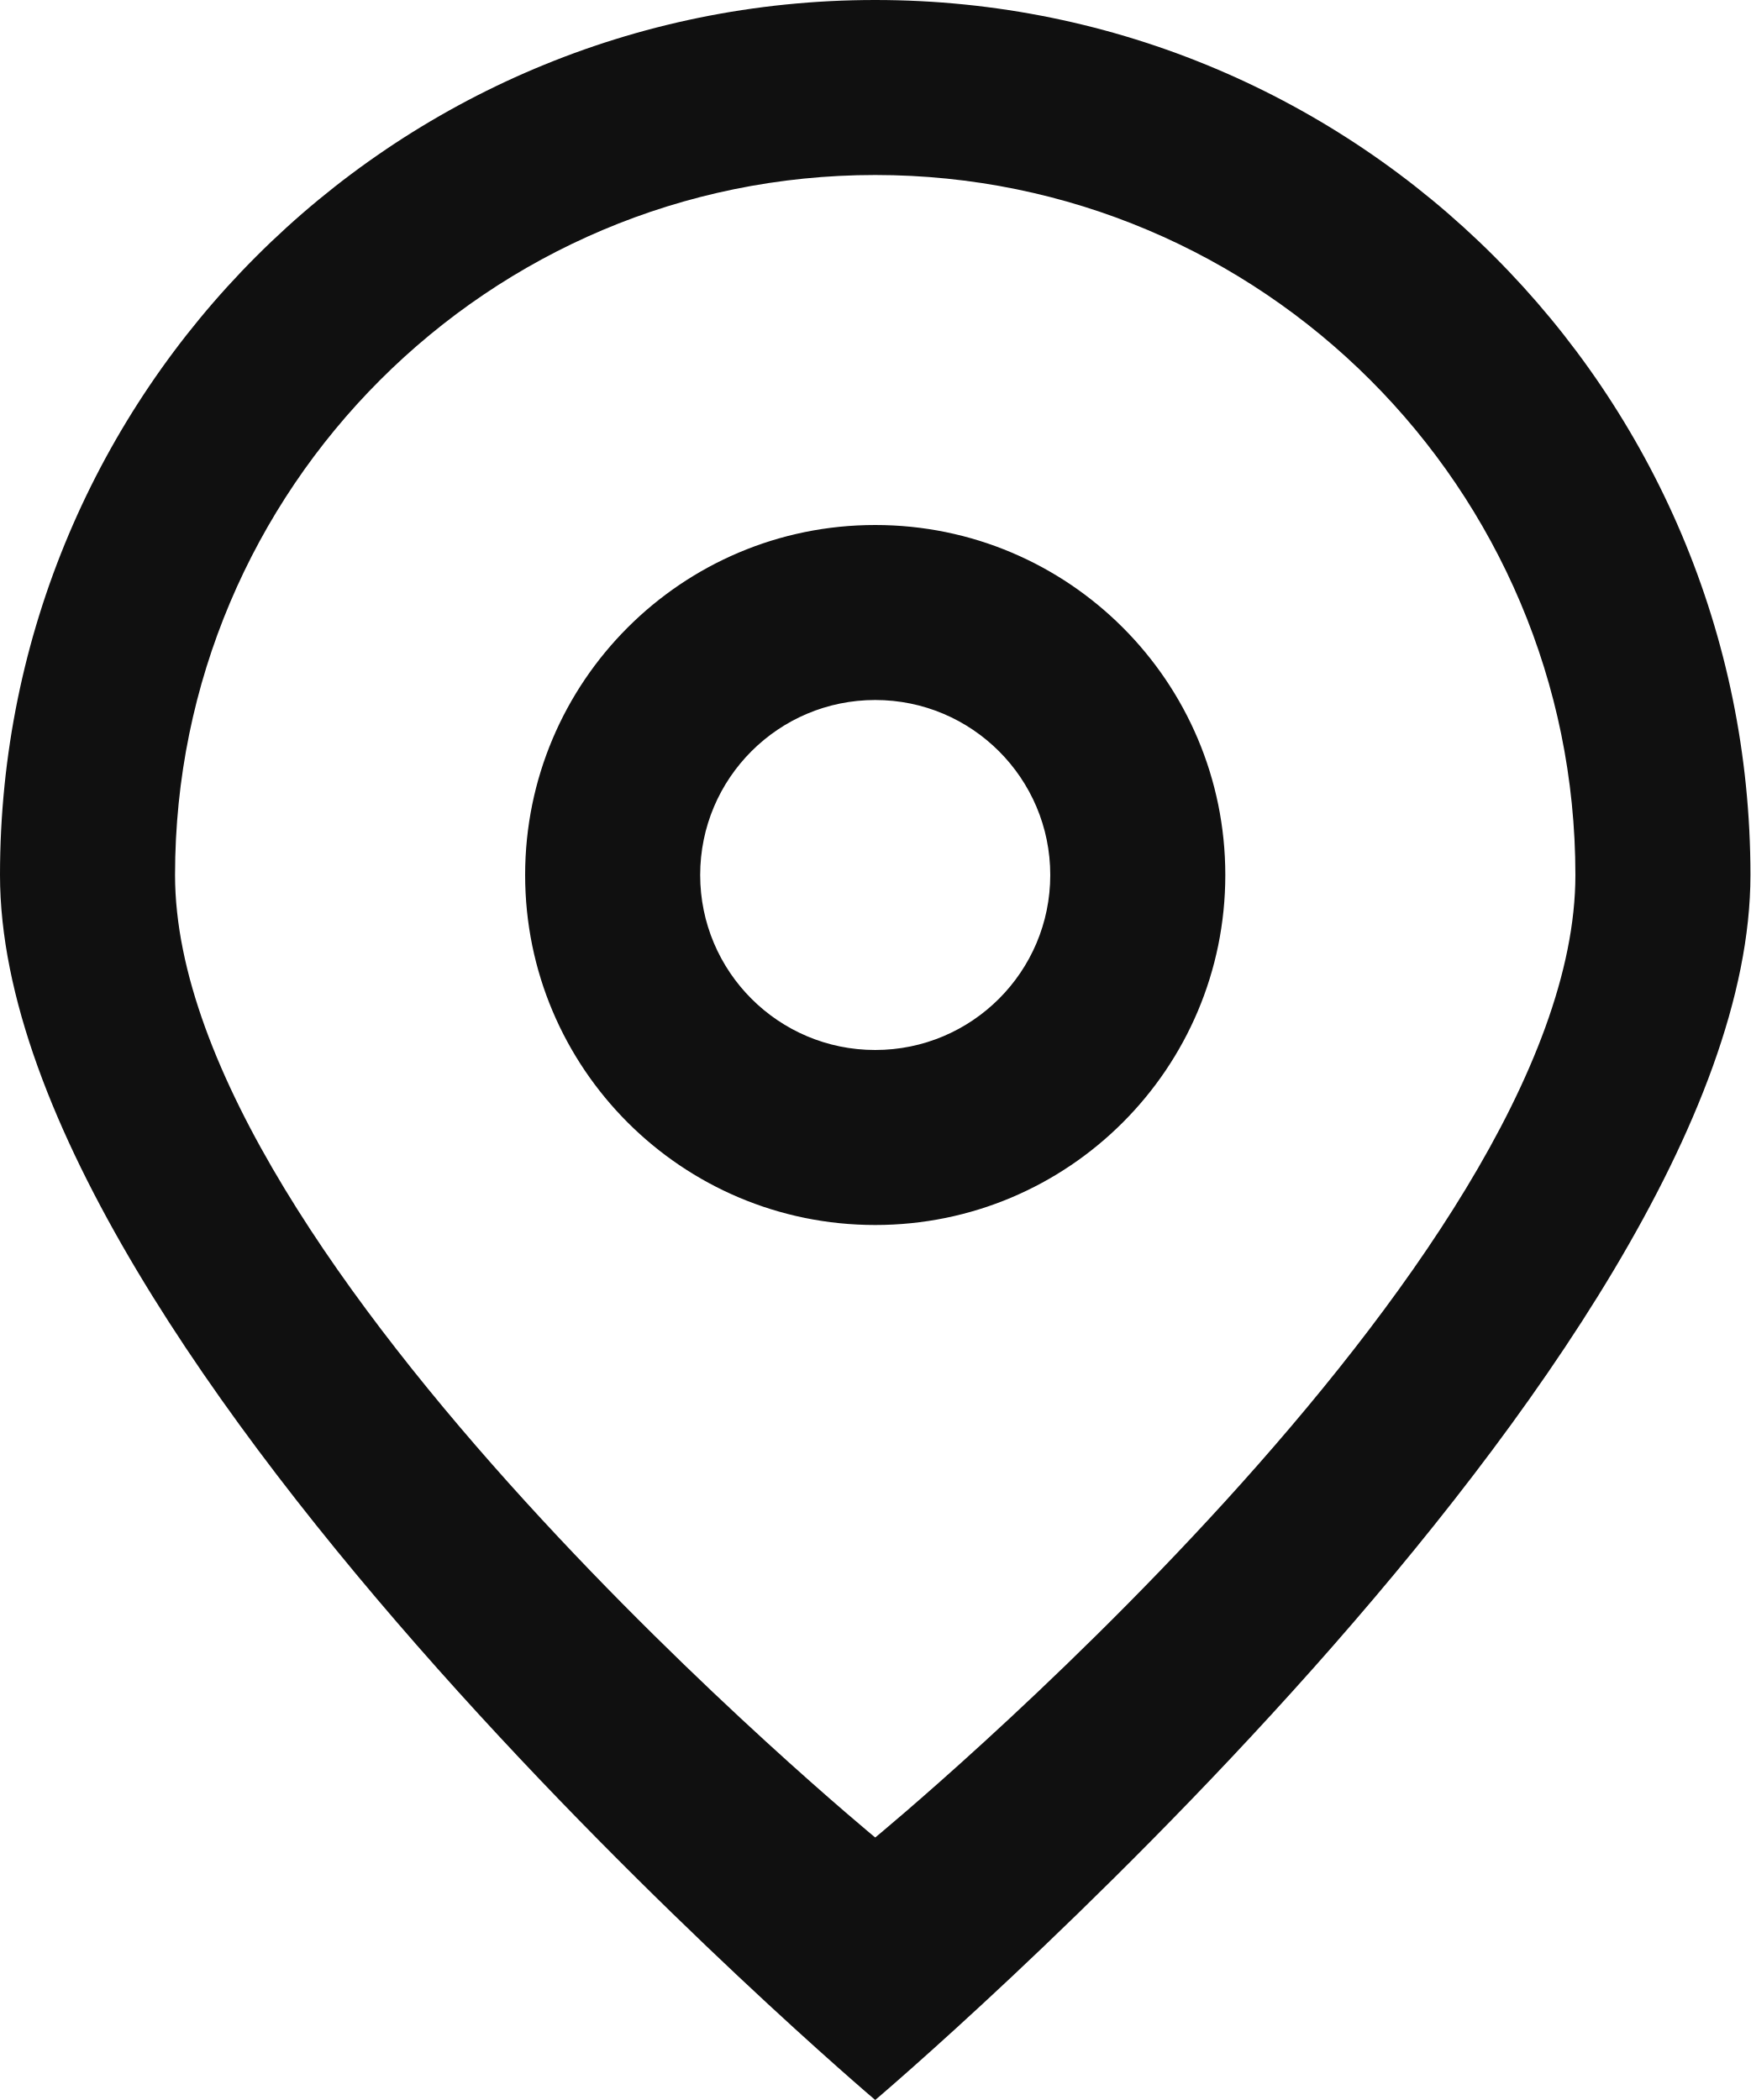
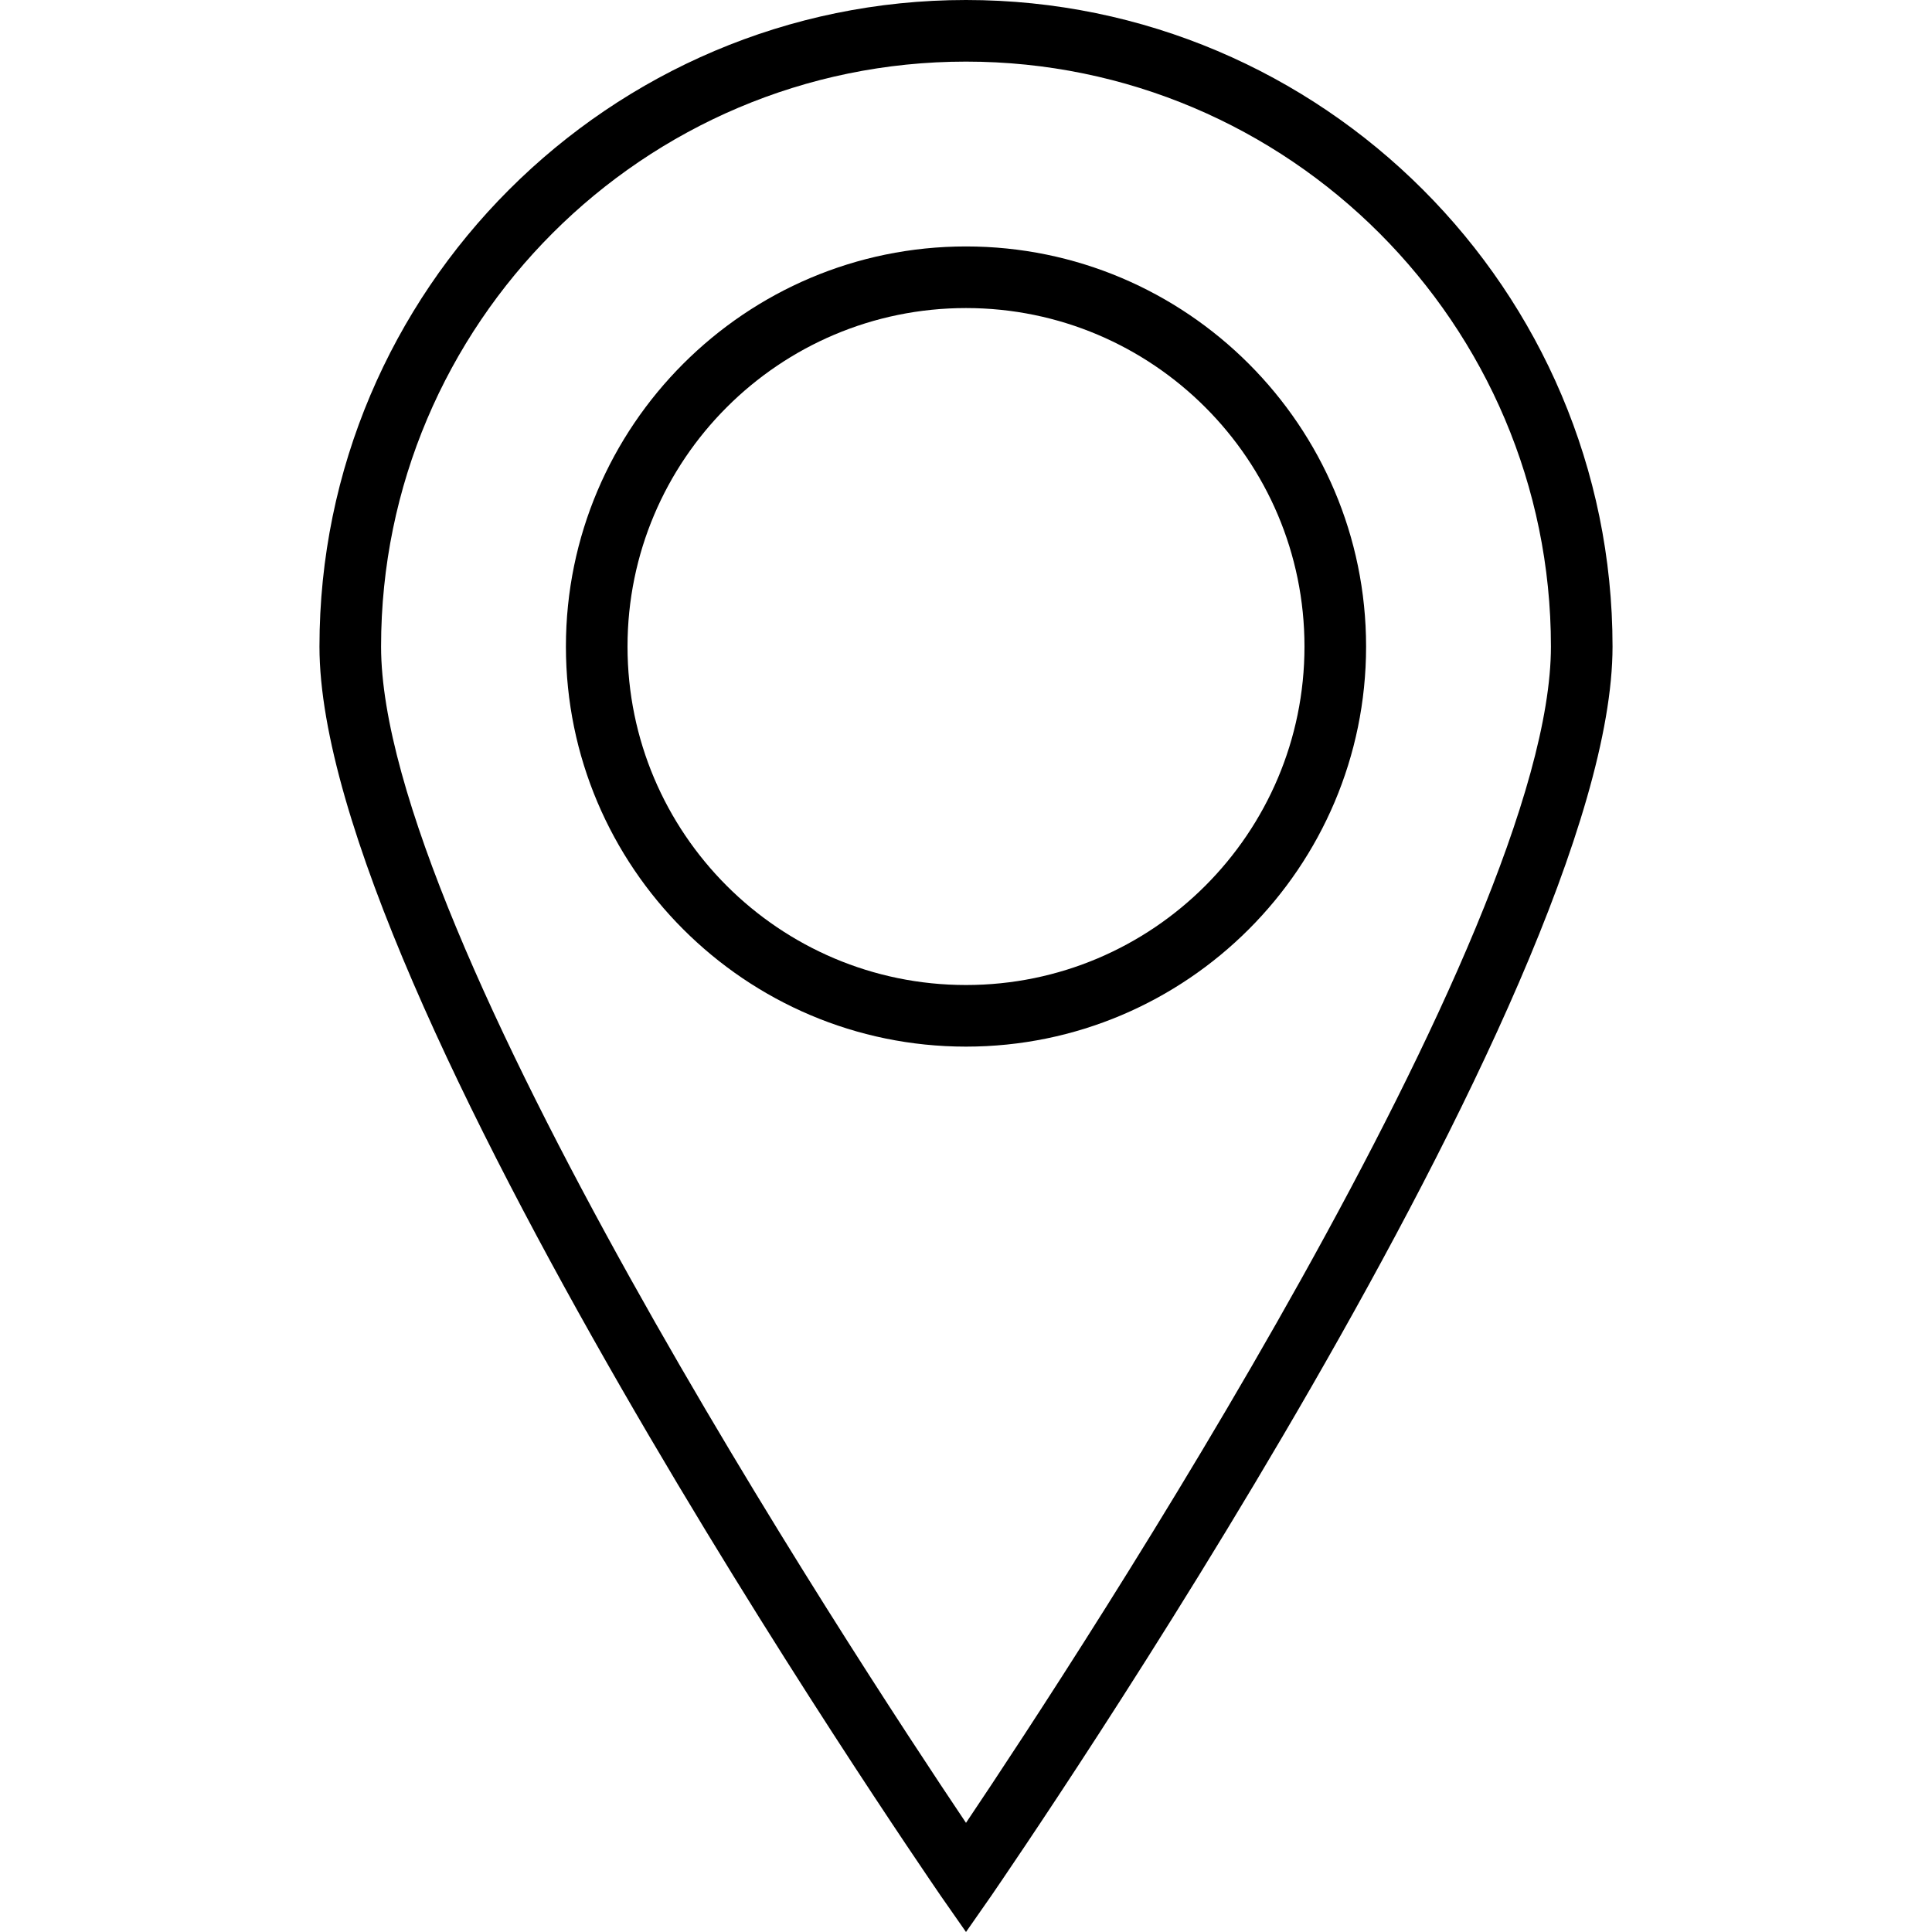
- <svg xmlns="http://www.w3.org/2000/svg" width="20" height="24" viewBox="0 0 20 24">
-   <defs>
-     <style>
-       .cls-1 {
-         fill: #101010;
-         fill-rule: evenodd;
-       }
-     </style>
-   </defs>
-   <path id="pin" class="cls-1" d="M1296,120s-10-8.477-10-14a10,10,0,1,1,20,0C1306,111.523,1296,120,1296,120Zm0-22a8,8,0,0,0-8,8c0,4.418,8,11,8,11s8-6.582,8-11A8,8,0,0,0,1296,98Zm0,12a4,4,0,1,1,4-4A4,4,0,0,1,1296,110Zm0-6a2,2,0,1,0,2,2A2,2,0,0,0,1296,104Z" transform="translate(-1286 -96)" />
+ <svg xmlns="http://www.w3.org/2000/svg" version="1.1" id="Capa_1" x="0px" y="0px" viewBox="0 0 508 508" style="enable-background:new 0 0 508 508;" xml:space="preserve">
+   <g>
+     <g>
+       <path d="M254,64.8c-58,0-105.2,47.2-105.2,105.2S196,275.2,254,275.2S359.2,228,359.2,170S312,64.8,254,64.8z M254,259    c-49.1,0-89-39.9-89-89s39.9-89,89-89c49.1,0,89,39.9,89,89S303.1,259,254,259z" />
+     </g>
+   </g>
+   <g>
+     <g>
+       <path d="M254,0C160.3,0,84,76.3,84,170c0,90.9,156.7,318.7,163.3,328.4l6.7,9.6l6.7-9.6C267.3,488.7,424,260.9,424,170    C424,76.3,347.7,0,254,0z M254,479.3C223.7,434.2,100.2,245.7,100.2,170c0-84.8,69-153.8,153.8-153.8s153.8,69,153.8,153.8    C407.8,245.7,284.3,434.2,254,479.3z" />
+     </g>
+   </g>
+   <g>
+ </g>
+   <g>
+ </g>
+   <g>
+ </g>
+   <g>
+ </g>
+   <g>
+ </g>
+   <g>
+ </g>
+   <g>
+ </g>
+   <g>
+ </g>
+   <g>
+ </g>
+   <g>
+ </g>
+   <g>
+ </g>
+   <g>
+ </g>
+   <g>
+ </g>
+   <g>
+ </g>
+   <g>
+ </g>
</svg>
